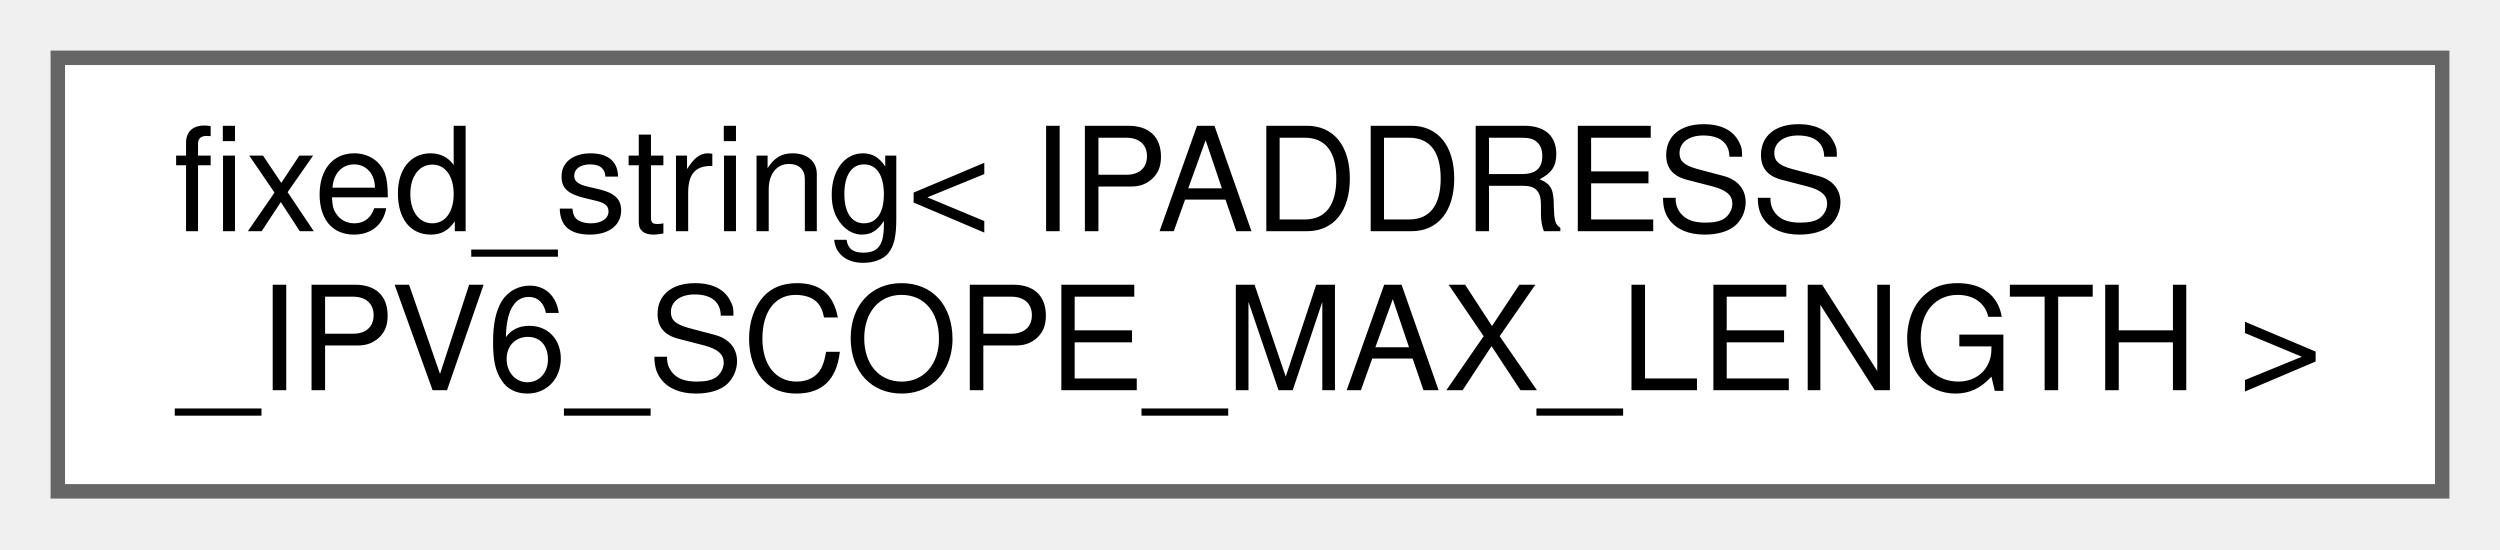
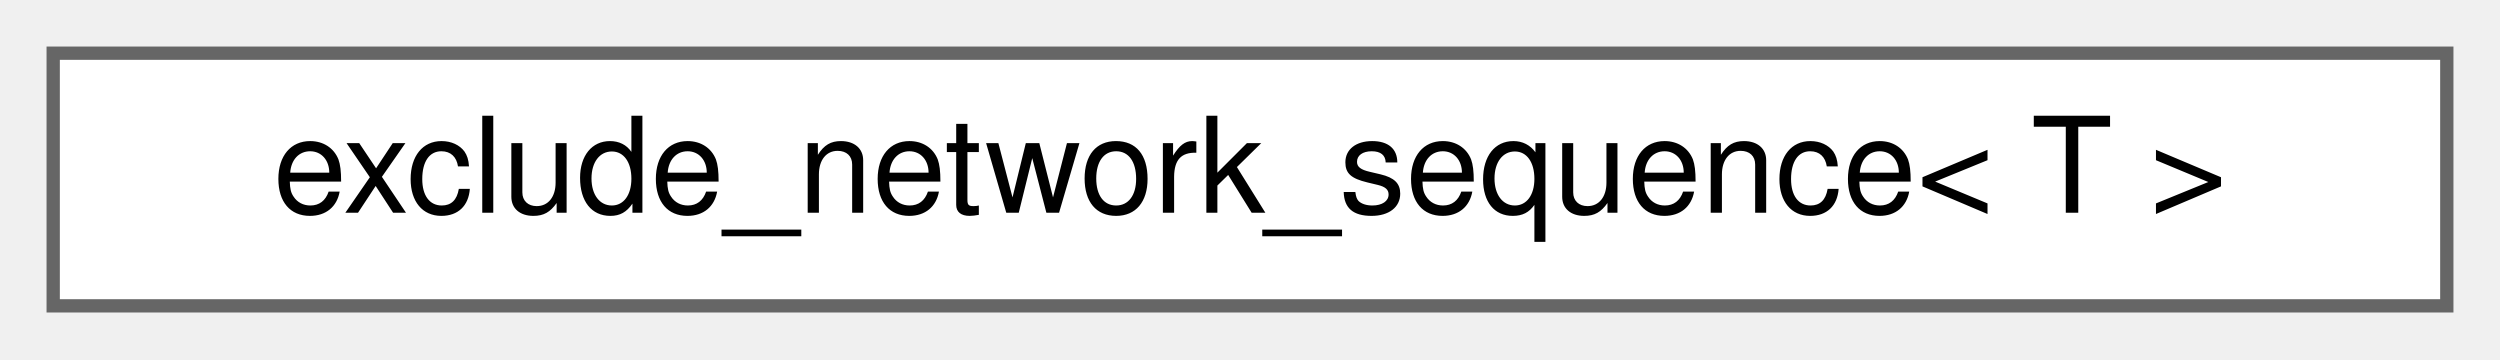
- <svg xmlns="http://www.w3.org/2000/svg" xmlns:xlink="http://www.w3.org/1999/xlink" width="173pt" height="38pt" viewBox="0.00 0.00 173.00 38.00">
-   <g id="graph0" class="graph" transform="scale(1 1) rotate(0) translate(4 34)">
+ <svg xmlns="http://www.w3.org/2000/svg" xmlns:xlink="http://www.w3.org/1999/xlink" width="188pt" height="27pt" viewBox="0.00 0.00 188.00 27.00">
+   <g id="graph0" class="graph" transform="scale(1 1) rotate(0) translate(4 23)">
    <g id="Node000000" class="node">
      <g id="a_Node000000">
-         <a xlink:href="structipaddress_1_1fixed__string.html" target="_top" xlink:title=" ">
-           <polygon fill="white" stroke="#666666" points="165,-30 0,-30 0,0 165,0 165,-30" />
-           <text text-anchor="start" x="8" y="-18" font-family="Helvetica,sans-Serif" font-size="10.00">fixed_string&lt; IPADDRESS</text>
-           <text text-anchor="middle" x="82.5" y="-7" font-family="Helvetica,sans-Serif" font-size="10.00">_IPV6_SCOPE_MAX_LENGTH &gt;</text>
+         <a xlink:href="classipaddress_1_1exclude__network__sequence.html" target="_top" xlink:title="A sequence container for networks excluding specified subnets.">
+           <polygon fill="white" stroke="#666666" points="180,-19 0,-19 0,0 180,0 180,-19" />
+           <text text-anchor="middle" x="90" y="-7" font-family="Helvetica,sans-Serif" font-size="10.00">exclude_network_sequence&lt; T &gt;</text>
        </a>
      </g>
    </g>
  </g>
</svg>
